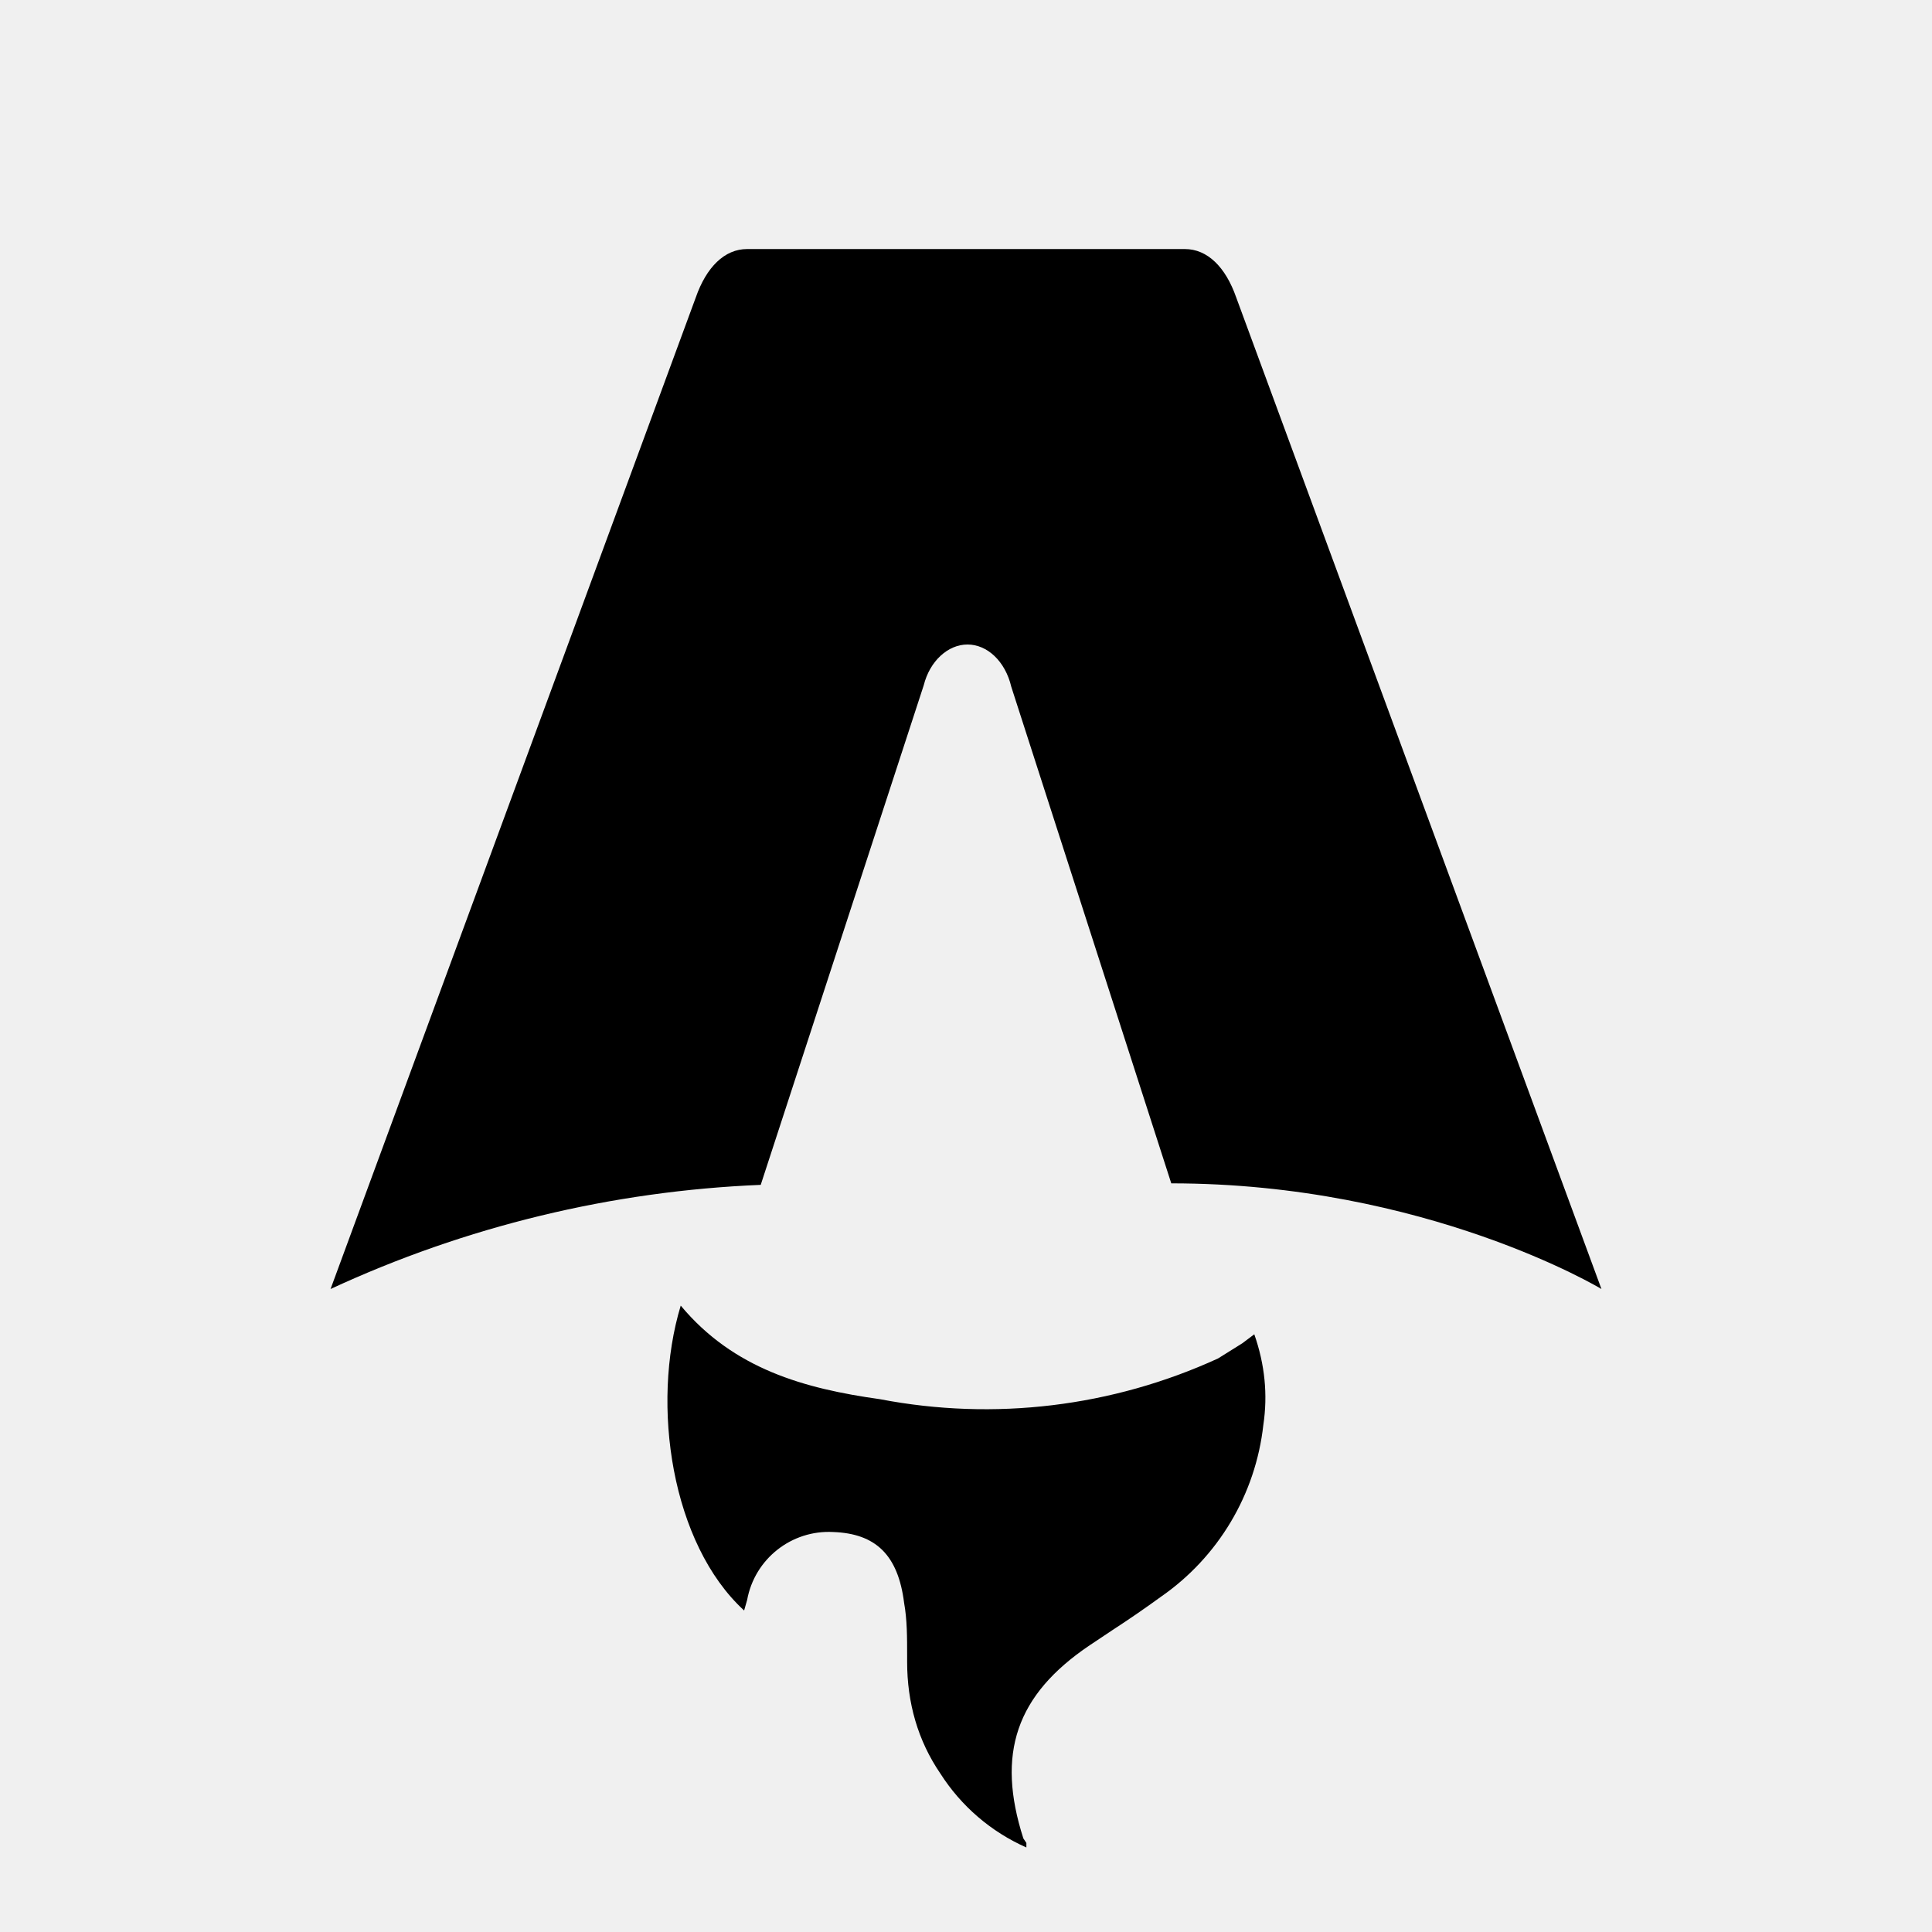
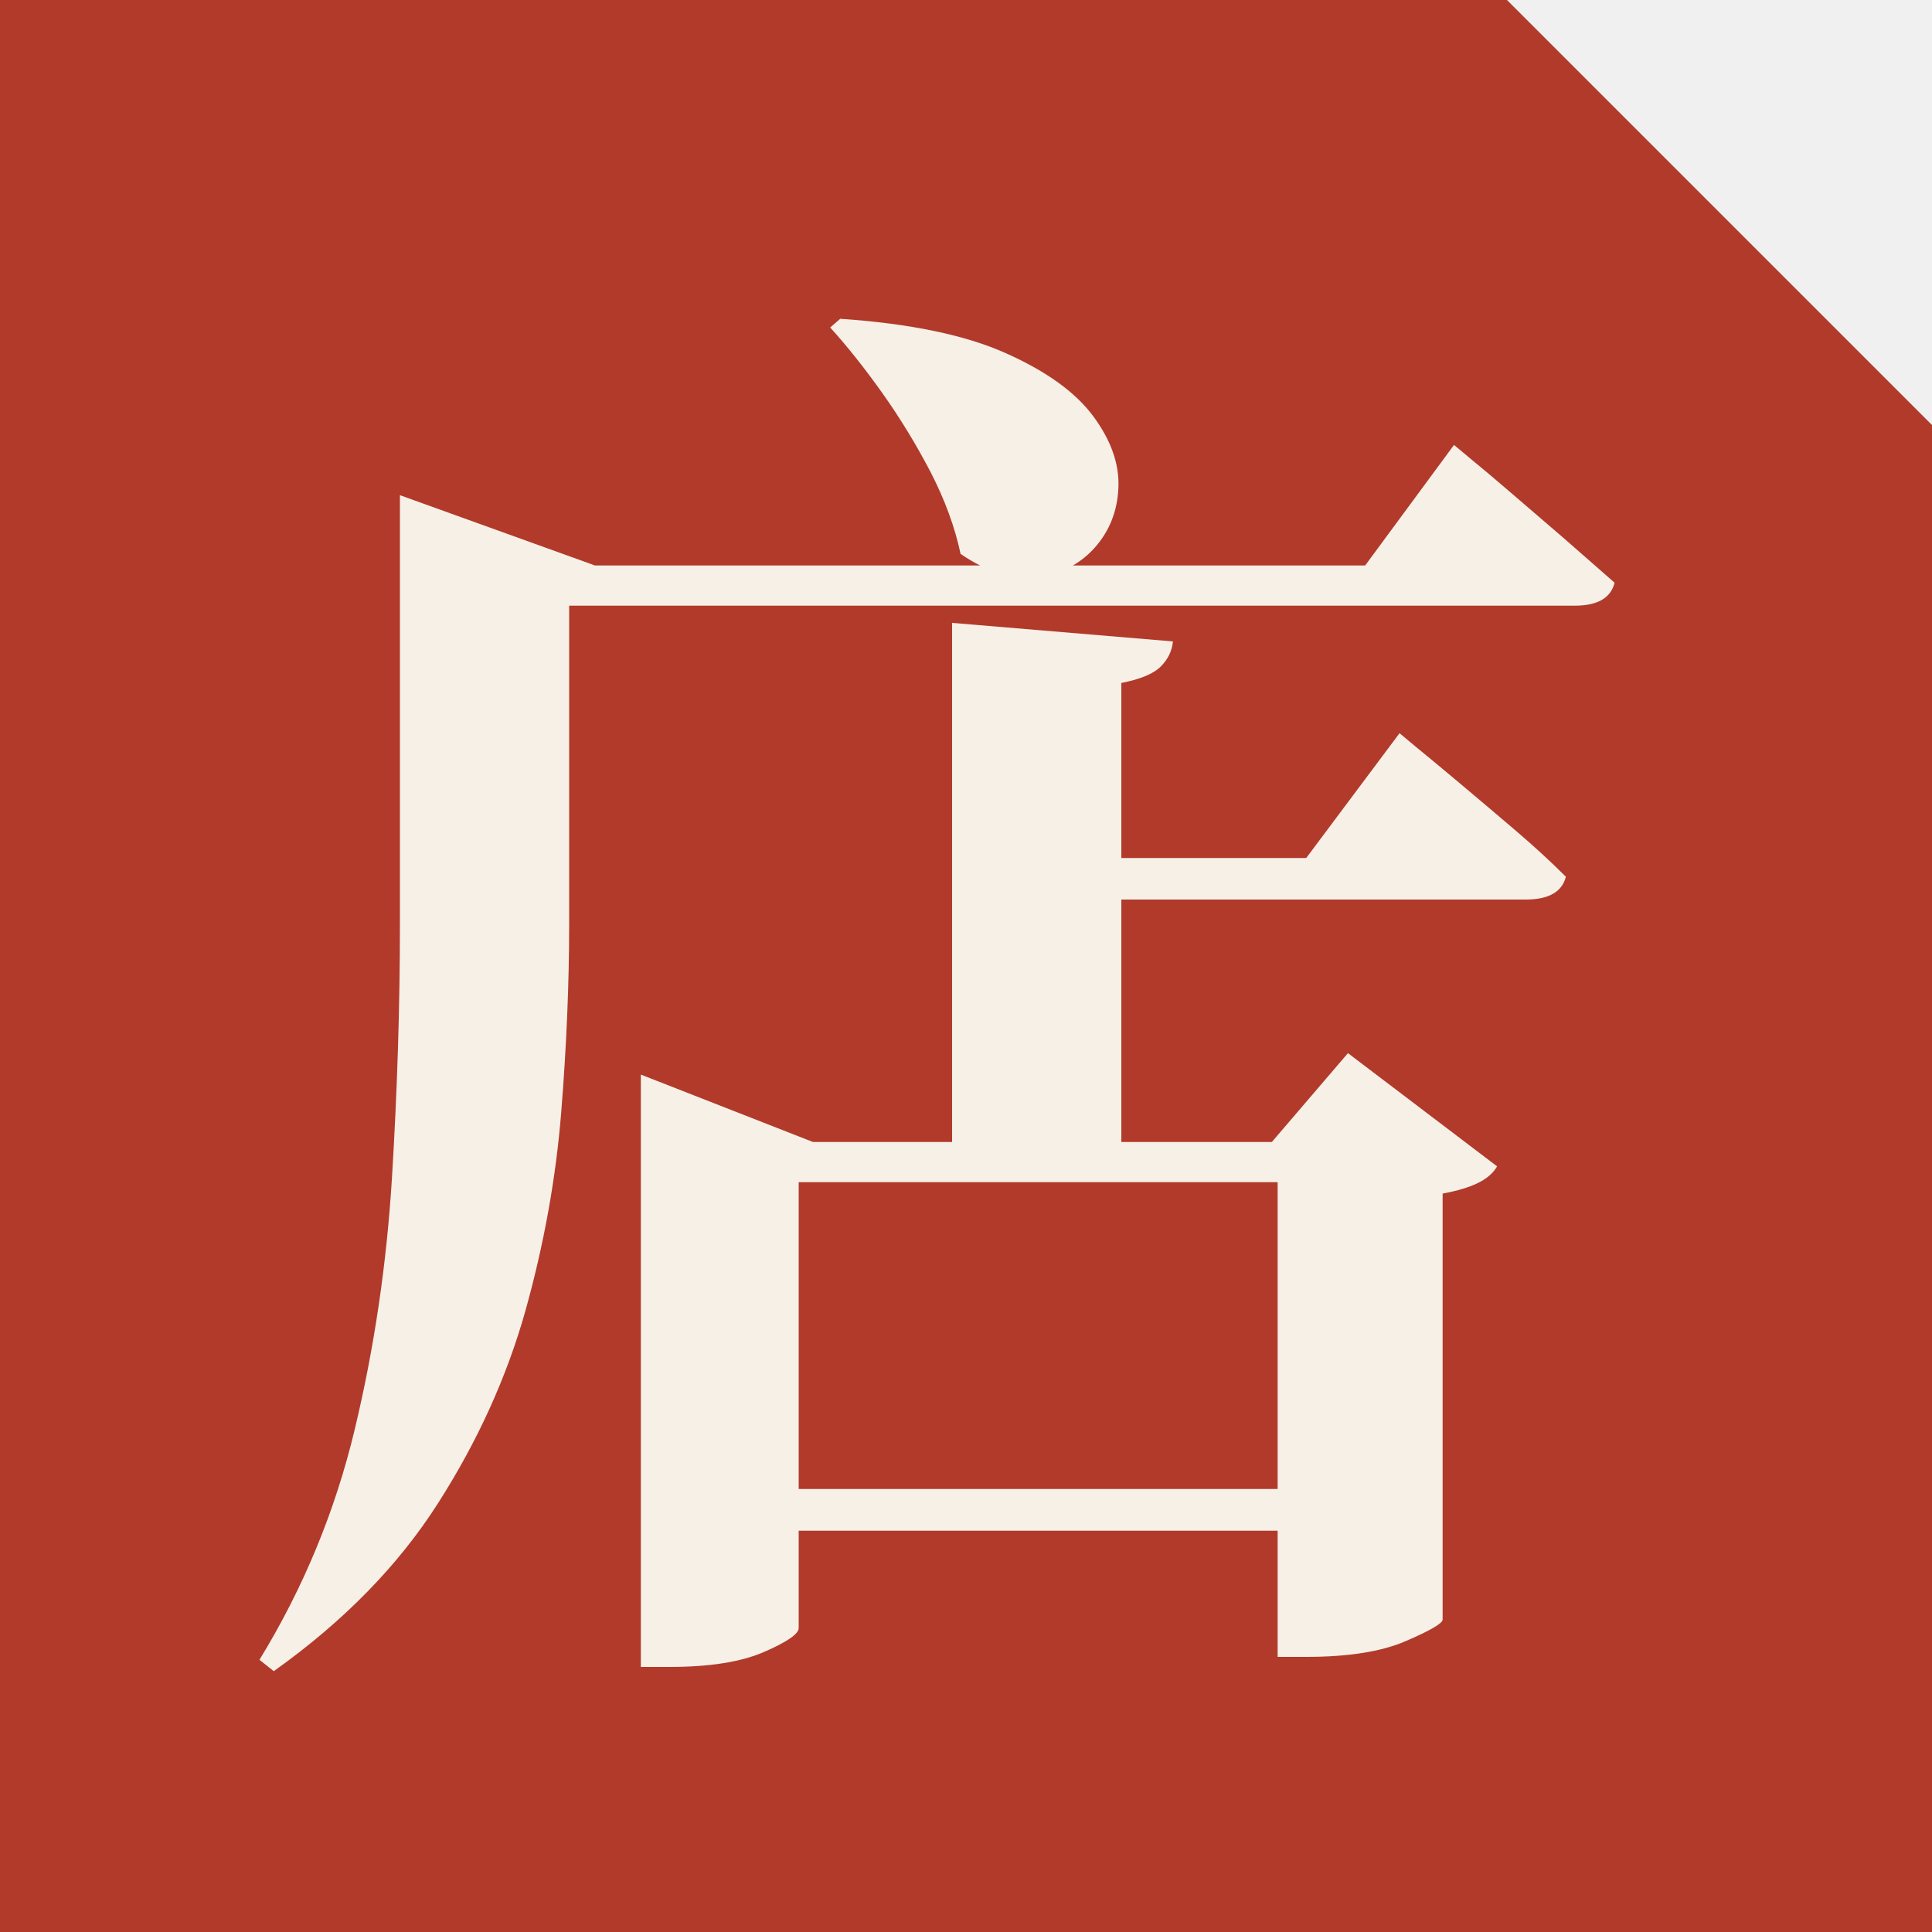
- <svg xmlns="http://www.w3.org/2000/svg" fill="none" viewBox="0 0 128 128">
-   <path d="M50.4 78.5a75.1 75.1 0 0 0-28.5 6.9l24.2-65.7c.7-2 1.9-3.2 3.4-3.2h29c1.5 0 2.7 1.2 3.4 3.2l24.2 65.7s-11.6-7-28.5-7L67 45.5c-.4-1.7-1.6-2.8-2.9-2.8-1.3 0-2.5 1.1-2.9 2.7L50.4 78.5Zm-1.1 28.2Zm-4.2-20.2c-2 6.6-.6 15.8 4.2 20.2a17.5 17.5 0 0 1 .2-.7 5.5 5.5 0 0 1 5.7-4.5c2.8.1 4.3 1.5 4.7 4.7.2 1.1.2 2.3.2 3.5v.4c0 2.7.7 5.2 2.2 7.4a13 13 0 0 0 5.7 4.9v-.3l-.2-.3c-1.8-5.6-.5-9.5 4.4-12.8l1.5-1a73 73 0 0 0 3.2-2.2 16 16 0 0 0 6.8-11.4c.3-2 .1-4-.6-6l-.8.6-1.6 1a37 37 0 0 1-22.4 2.7c-5-.7-9.7-2-13.2-6.2Z" />
-   <style>
-         path { fill: #000; }
-         @media (prefers-color-scheme: dark) {
-             path { fill: #FFF; }
-         }
-     </style>
+ <svg xmlns="http://www.w3.org/2000/svg" viewBox="0 0 100 100">
+   <path fill="#B23A2B" d="M0 0H78L100 22V100H0Z" />
+   <path fill="#F6F0E7" d="M72.44 37.95 67.61 44.41H58.04V35.35Q59.52 35.06 60.08 34.5Q60.64 33.94 60.71 33.2L49.28 32.24V59.11H42.08L33.17 55.62V86.28H34.66Q37.77 86.28 39.56 85.5Q41.34 84.72 41.34 84.27V79.23H66.13V85.76H67.61Q70.88 85.76 72.77 84.94Q74.67 84.12 74.67 83.83V61.78Q75.85 61.56 76.52 61.22Q77.19 60.89 77.49 60.37L69.77 54.51L65.83 59.11H58.04V46.56H78.97Q80.75 46.56 81.05 45.38Q79.86 44.19 78.38 42.93Q76.89 41.66 75.52 40.51Q74.15 39.36 73.29 38.66ZM43.49 16.5 42.97 16.95Q44.31 18.43 45.68 20.36Q47.05 22.29 48.17 24.44Q49.28 26.6 49.72 28.67Q50.23 29.02 50.73 29.27H30.8L20.7 25.63V47.83Q20.7 54.21 20.29 60.93Q19.88 67.65 18.36 73.99Q16.84 80.34 13.43 85.91L14.17 86.5Q19.59 82.64 22.67 77.81Q25.75 72.99 27.2 67.83Q28.64 62.67 29.05 57.55Q29.46 52.43 29.46 47.83V31.35H81.5Q83.28 31.35 83.57 30.16Q82.39 29.12 80.98 27.89Q79.57 26.67 78.27 25.56Q76.97 24.44 76.11 23.74L75.26 23.03L70.66 29.27H55.53Q56.16 28.91 56.67 28.34Q57.82 27.04 57.89 25.22Q57.96 23.4 56.59 21.55Q55.22 19.69 52.06 18.28Q48.91 16.87 43.49 16.5ZM66.13 77.07H41.34V61.19H66.13V77.07Z" />
</svg>
